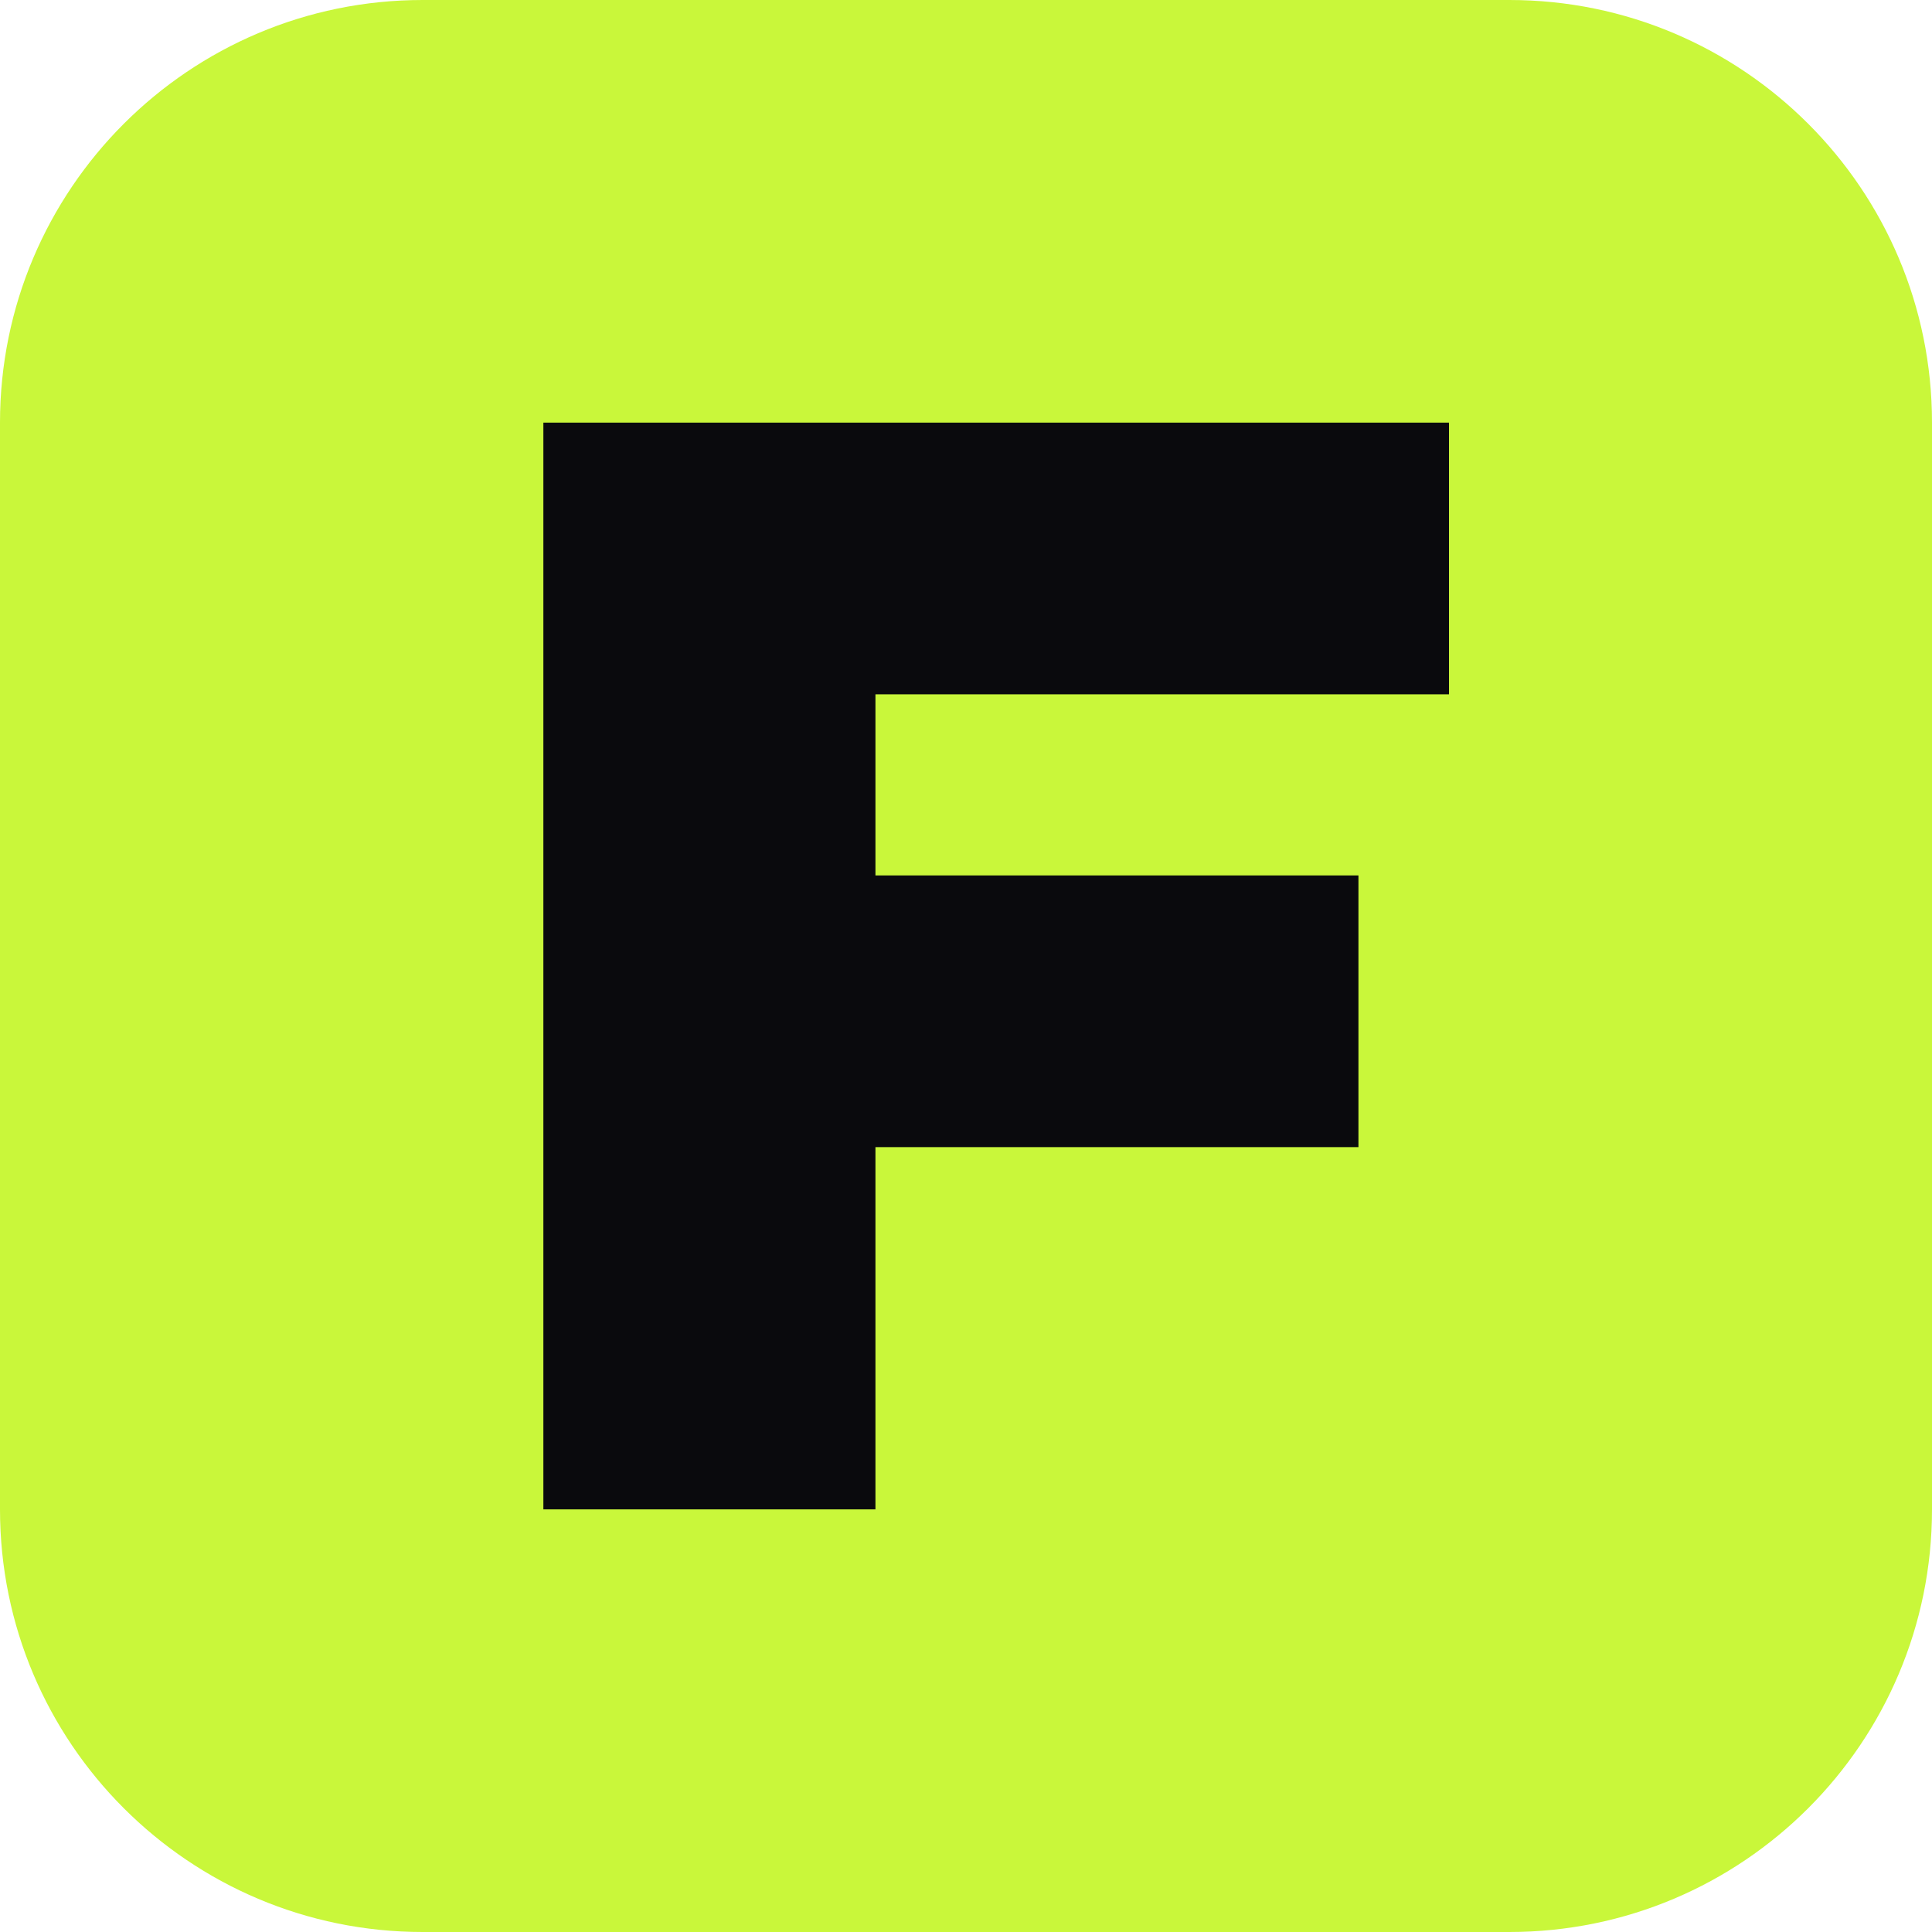
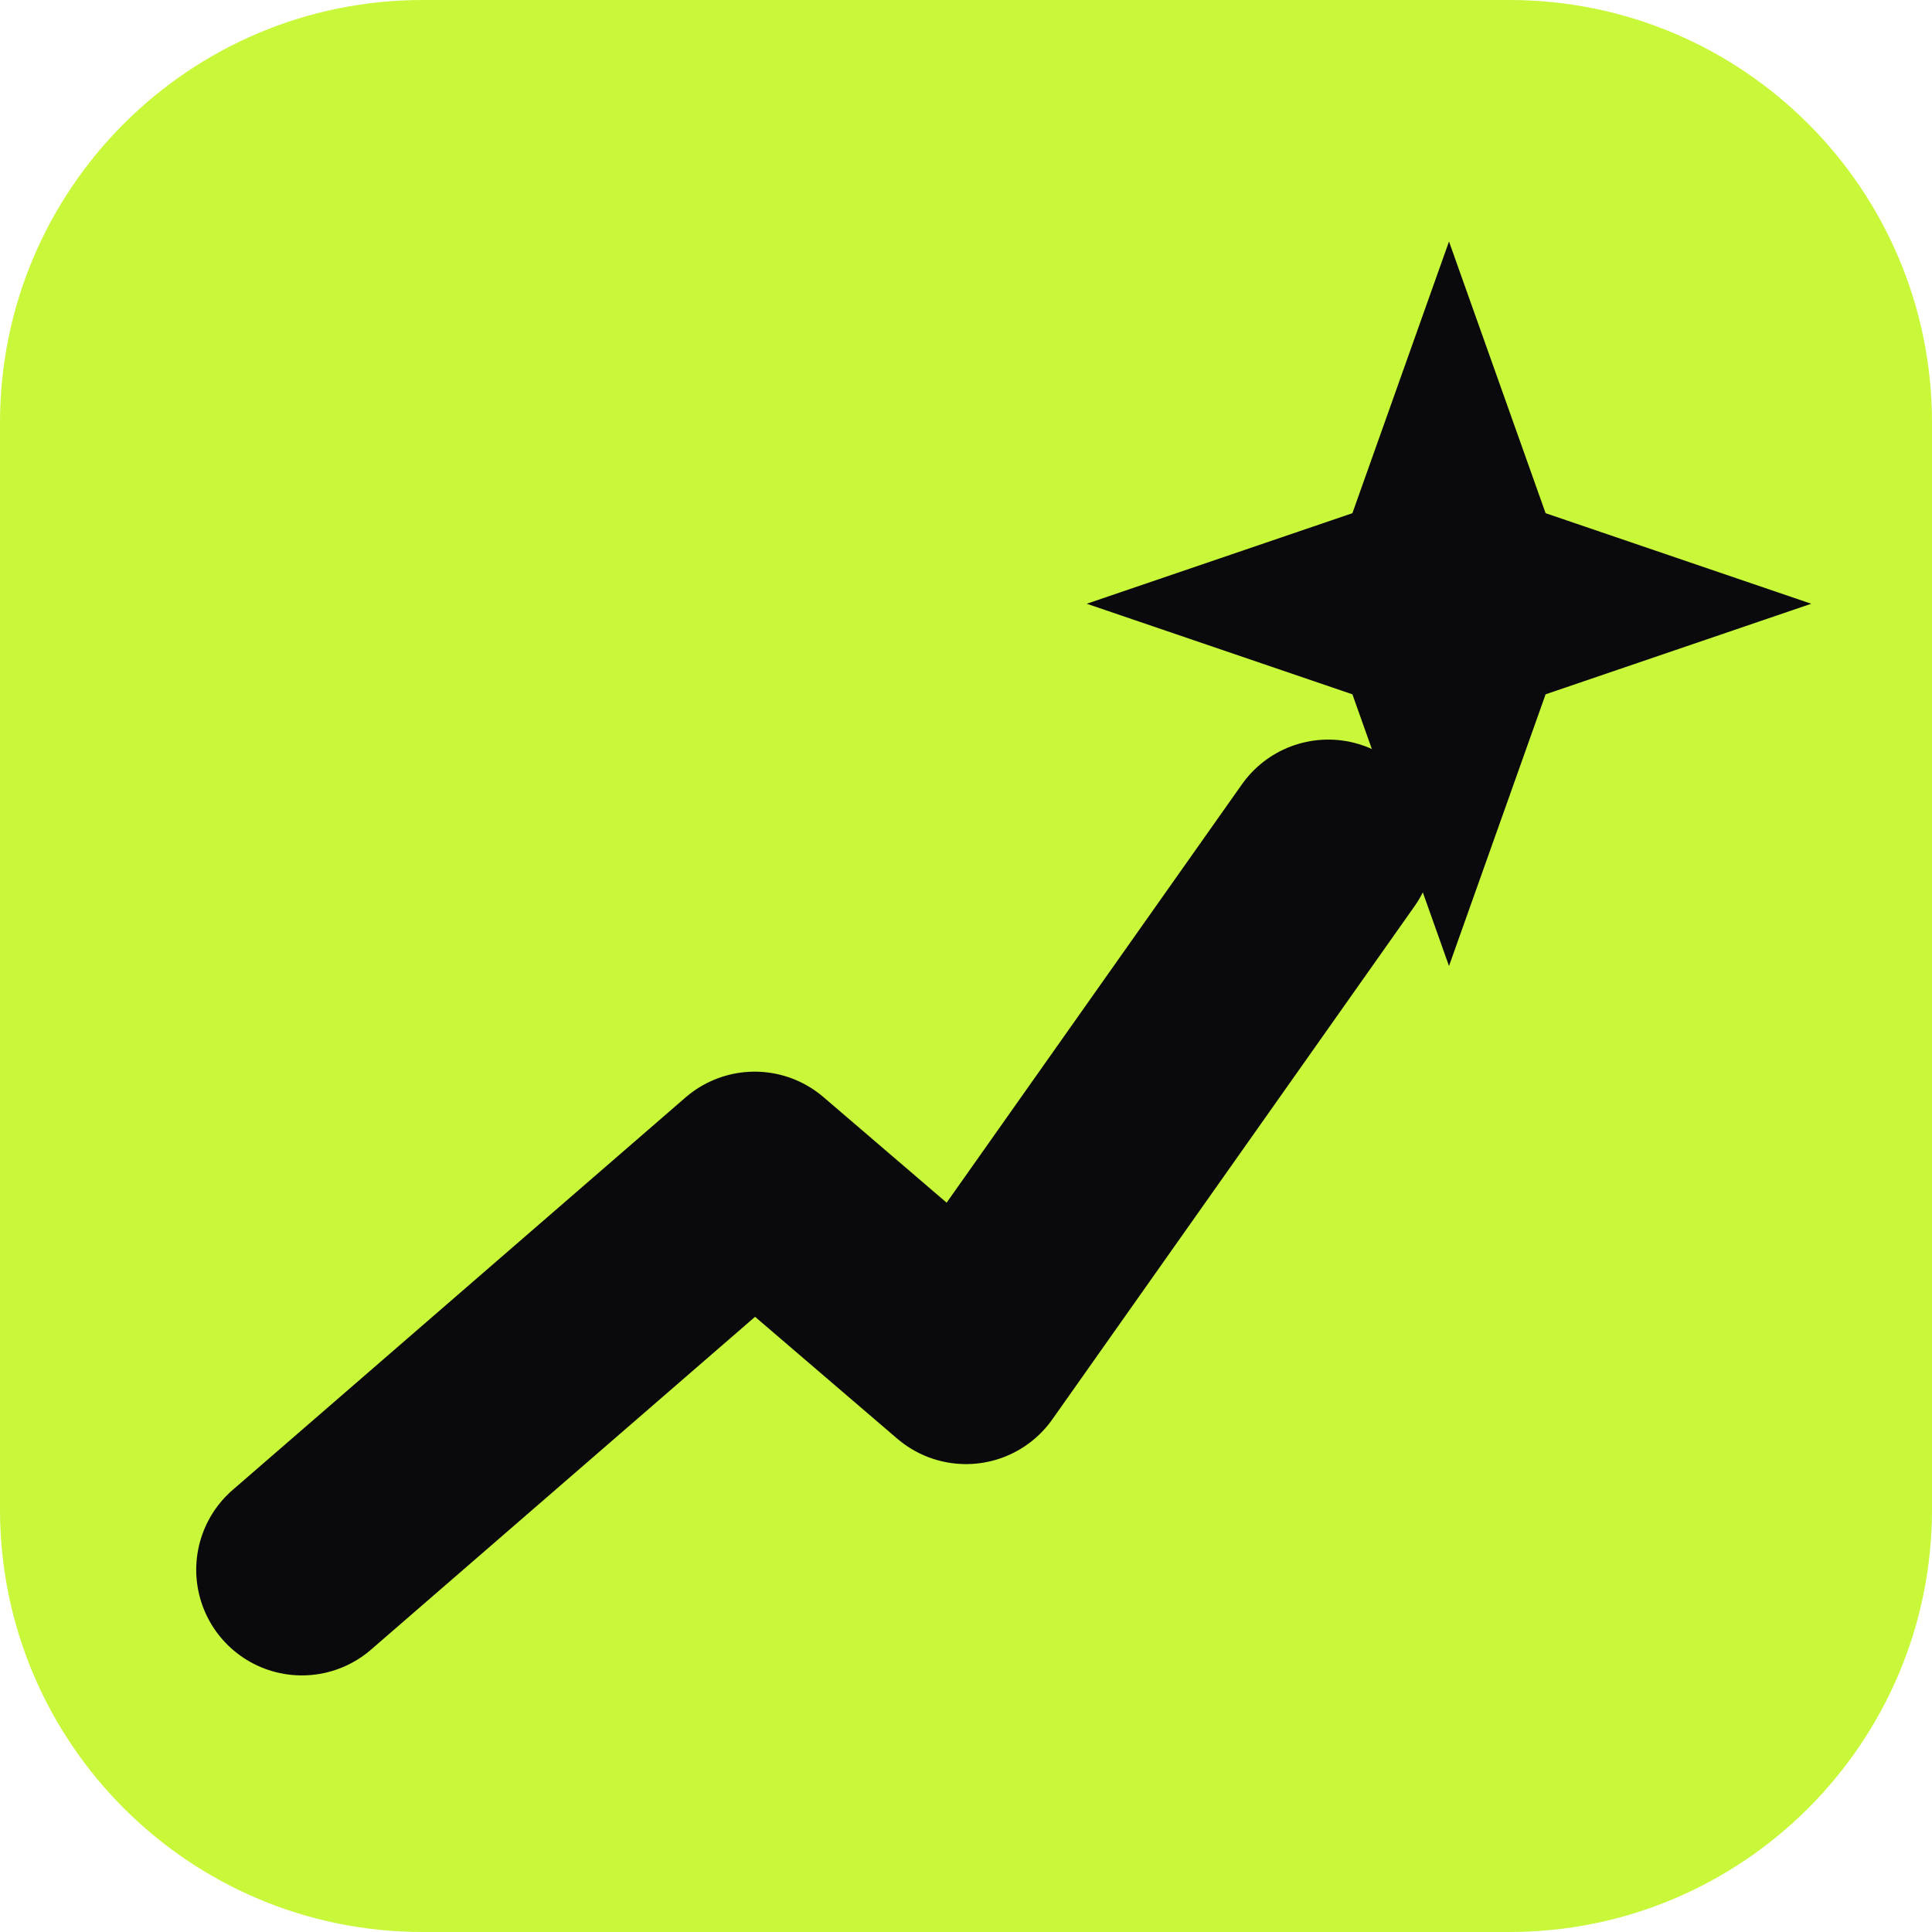
<svg xmlns="http://www.w3.org/2000/svg" width="64" height="64" viewBox="0 0 64 64">
  <rect width="64" height="64" rx="14" fill="#c9f73a" />
-   <path d="M18 50V14h30v9H29v6h16v9H29v12z" fill="#0a0a0d" />
+   <path d="M10 52 L25 39 L32 45 L44 28" stroke="#0a0a0d" stroke-width="7" stroke-linecap="round" stroke-linejoin="round" fill="none" />
+   <path d="M48 8 L51.2 17 L60 20 L51.2 23 L48 32 L44.8 23 L36 20 L44.8 17 Z" fill="#0a0a0d" />
</svg>
